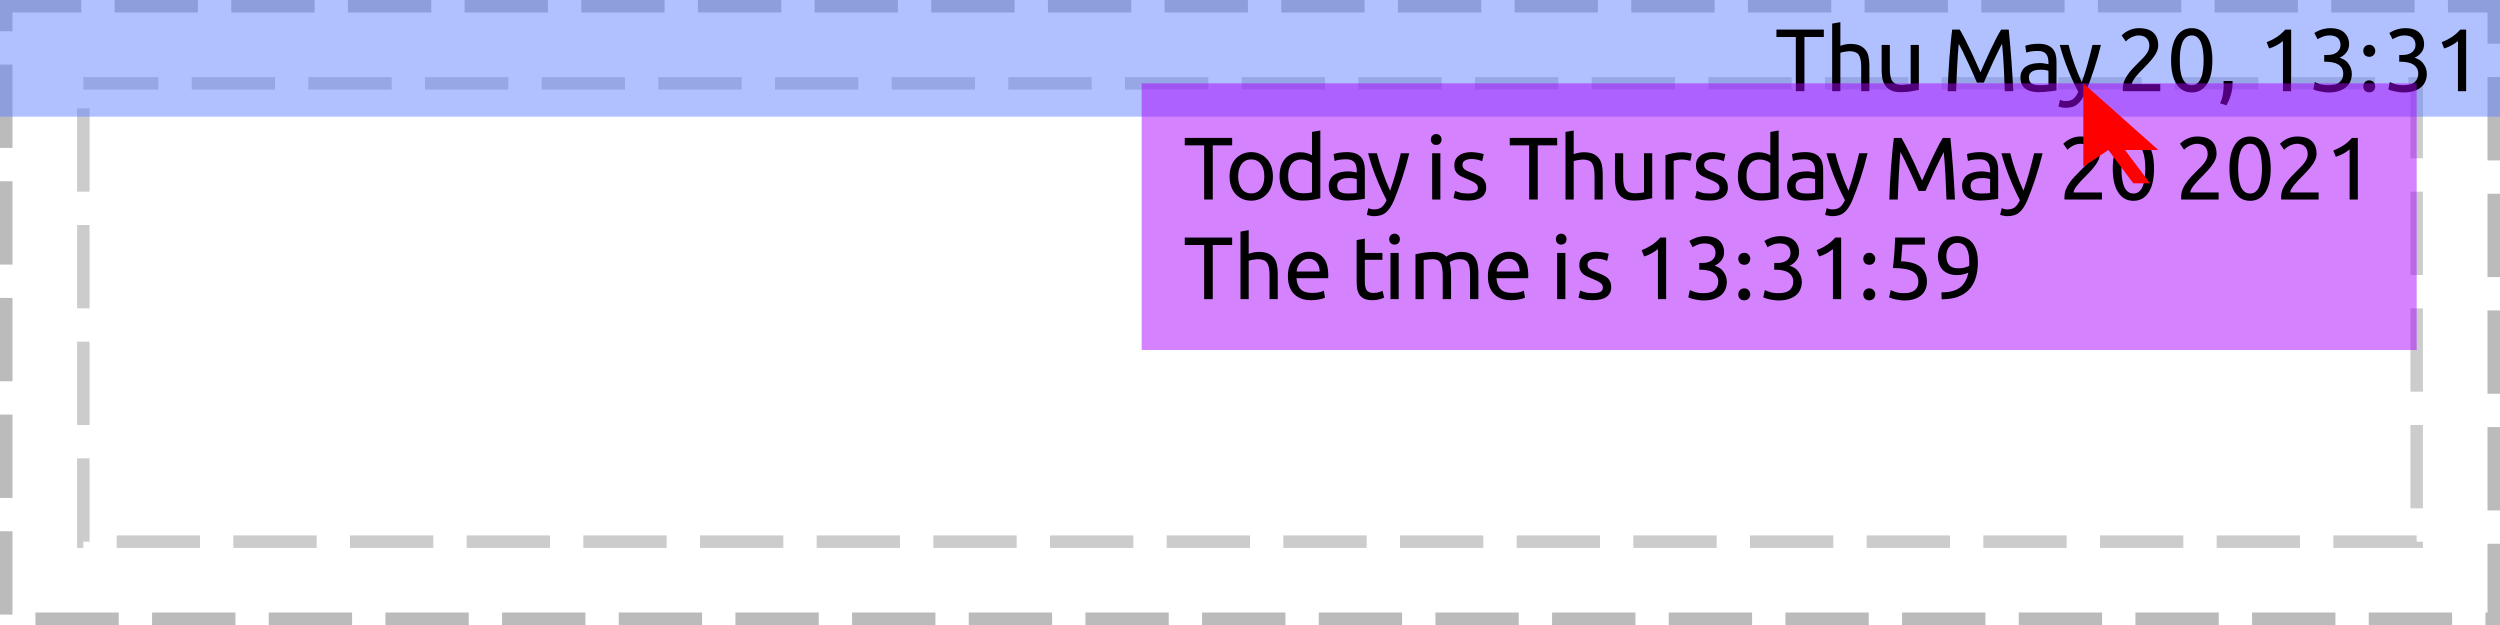
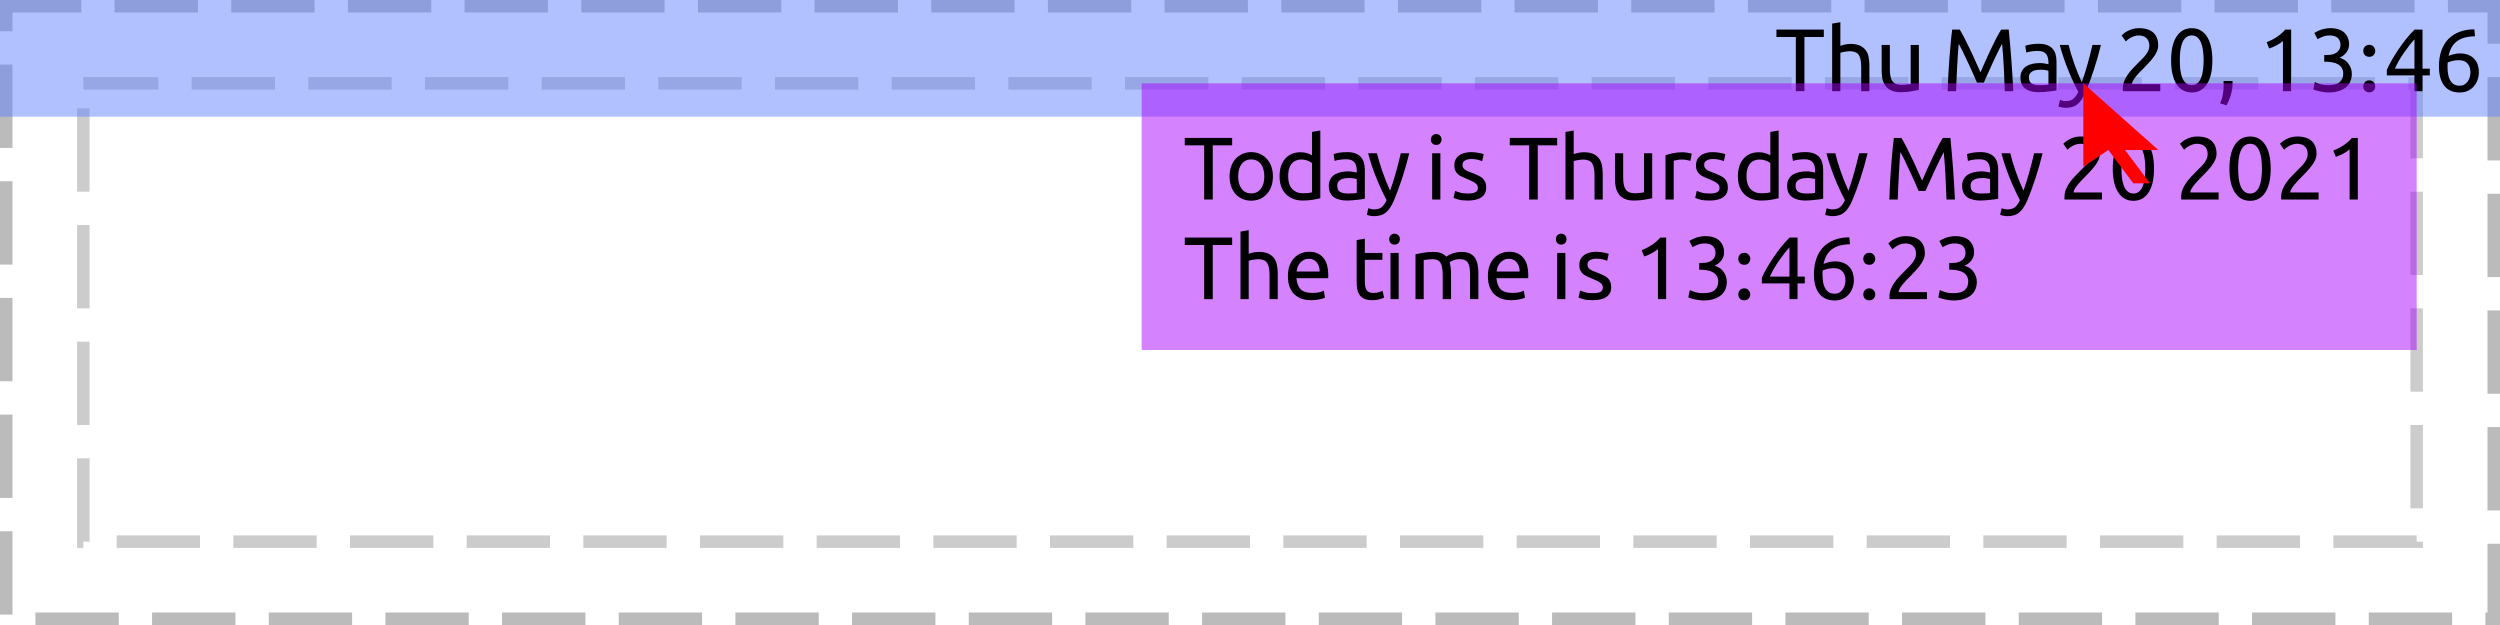
<svg xmlns="http://www.w3.org/2000/svg" xmlns:xlink="http://www.w3.org/1999/xlink" width="300pt" height="75pt" viewBox="0 0 300 75" version="1.1">
  <defs>
    <g>
      <symbol overflow="visible" id="glyph0-0">
        <path style="stroke:none;" d="M 0.531 0 L 0.531 -8 L 4.797 -8 L 4.797 0 Z M 4.266 -0.531 L 4.266 -7.469 L 1.062 -7.469 L 1.062 -0.531 Z M 4.266 -0.531 " />
      </symbol>
      <symbol overflow="visible" id="glyph0-1">
        <path style="stroke:none;" d="" />
      </symbol>
      <symbol overflow="visible" id="glyph0-2">
        <path style="stroke:none;" d="M 5.859 -7.391 L 5.859 -6.5 L 3.531 -6.5 L 3.531 0 L 2.5 0 L 2.5 -6.5 L 0.172 -6.5 L 0.172 -7.391 Z M 5.859 -7.391 " />
      </symbol>
      <symbol overflow="visible" id="glyph0-3">
        <path style="stroke:none;" d="M 0.859 0 L 0.859 -8.109 L 1.844 -8.281 L 1.844 -5.438 C 2.031 -5.508 2.227 -5.566 2.438 -5.609 C 2.645 -5.648 2.852 -5.672 3.062 -5.672 C 3.5 -5.672 3.863 -5.609 4.156 -5.484 C 4.445 -5.359 4.68 -5.18 4.859 -4.953 C 5.035 -4.734 5.156 -4.469 5.219 -4.156 C 5.289 -3.844 5.328 -3.492 5.328 -3.109 L 5.328 0 L 4.344 0 L 4.344 -2.906 C 4.344 -3.25 4.316 -3.539 4.266 -3.781 C 4.223 -4.02 4.148 -4.211 4.047 -4.359 C 3.941 -4.516 3.797 -4.625 3.609 -4.688 C 3.43 -4.758 3.211 -4.797 2.953 -4.797 C 2.848 -4.797 2.738 -4.785 2.625 -4.766 C 2.508 -4.754 2.398 -4.738 2.297 -4.719 C 2.191 -4.707 2.098 -4.688 2.016 -4.656 C 1.941 -4.633 1.883 -4.617 1.844 -4.609 L 1.844 0 Z M 0.859 0 " />
      </symbol>
      <symbol overflow="visible" id="glyph0-4">
        <path style="stroke:none;" d="M 5.266 -0.156 C 5.047 -0.102 4.75 -0.047 4.375 0.016 C 4 0.086 3.566 0.125 3.078 0.125 C 2.648 0.125 2.289 0.062 2 -0.062 C 1.707 -0.188 1.473 -0.363 1.297 -0.594 C 1.117 -0.82 0.988 -1.094 0.906 -1.406 C 0.832 -1.719 0.797 -2.062 0.797 -2.438 L 0.797 -5.547 L 1.781 -5.547 L 1.781 -2.641 C 1.781 -1.961 1.883 -1.477 2.094 -1.188 C 2.312 -0.895 2.676 -0.75 3.188 -0.75 C 3.289 -0.75 3.398 -0.754 3.516 -0.766 C 3.629 -0.773 3.734 -0.785 3.828 -0.797 C 3.93 -0.805 4.02 -0.816 4.094 -0.828 C 4.176 -0.836 4.238 -0.848 4.281 -0.859 L 4.281 -5.547 L 5.266 -5.547 Z M 5.266 -0.156 " />
      </symbol>
      <symbol overflow="visible" id="glyph0-5">
        <path style="stroke:none;" d="M 4.234 -1.031 C 4.16 -1.195 4.066 -1.41 3.953 -1.672 C 3.836 -1.941 3.711 -2.227 3.578 -2.531 C 3.441 -2.832 3.297 -3.145 3.141 -3.469 C 2.984 -3.789 2.836 -4.098 2.703 -4.391 C 2.578 -4.68 2.453 -4.938 2.328 -5.156 C 2.211 -5.383 2.117 -5.562 2.047 -5.688 C 1.973 -4.844 1.91 -3.93 1.859 -2.953 C 1.805 -1.984 1.766 -1 1.734 0 L 0.719 0 C 0.738 -0.633 0.766 -1.273 0.797 -1.922 C 0.836 -2.578 0.879 -3.219 0.922 -3.844 C 0.973 -4.477 1.023 -5.094 1.078 -5.688 C 1.129 -6.289 1.191 -6.859 1.266 -7.391 L 2.172 -7.391 C 2.359 -7.078 2.562 -6.707 2.781 -6.281 C 3 -5.852 3.219 -5.406 3.438 -4.938 C 3.664 -4.477 3.879 -4.016 4.078 -3.547 C 4.285 -3.078 4.477 -2.648 4.656 -2.266 C 4.82 -2.648 5.008 -3.078 5.219 -3.547 C 5.426 -4.016 5.641 -4.477 5.859 -4.938 C 6.078 -5.406 6.297 -5.852 6.516 -6.281 C 6.734 -6.707 6.941 -7.078 7.141 -7.391 L 8.047 -7.391 C 8.285 -5.016 8.469 -2.551 8.594 0 L 7.578 0 C 7.547 -1 7.504 -1.984 7.453 -2.953 C 7.398 -3.93 7.332 -4.844 7.25 -5.688 C 7.188 -5.562 7.094 -5.383 6.969 -5.156 C 6.852 -4.938 6.727 -4.68 6.594 -4.391 C 6.457 -4.098 6.312 -3.789 6.156 -3.469 C 6.008 -3.145 5.867 -2.832 5.734 -2.531 C 5.598 -2.227 5.469 -1.941 5.344 -1.672 C 5.227 -1.41 5.133 -1.195 5.062 -1.031 Z M 4.234 -1.031 " />
      </symbol>
      <symbol overflow="visible" id="glyph0-6">
        <path style="stroke:none;" d="M 2.734 -0.719 C 2.961 -0.719 3.164 -0.723 3.344 -0.734 C 3.531 -0.742 3.688 -0.766 3.812 -0.797 L 3.812 -2.438 C 3.738 -2.477 3.617 -2.508 3.453 -2.531 C 3.297 -2.562 3.102 -2.578 2.875 -2.578 C 2.727 -2.578 2.57 -2.566 2.406 -2.547 C 2.238 -2.523 2.082 -2.477 1.938 -2.406 C 1.801 -2.344 1.688 -2.25 1.594 -2.125 C 1.508 -2.008 1.469 -1.859 1.469 -1.672 C 1.469 -1.305 1.578 -1.055 1.797 -0.922 C 2.023 -0.785 2.336 -0.719 2.734 -0.719 Z M 2.641 -5.688 C 3.047 -5.688 3.383 -5.633 3.656 -5.531 C 3.926 -5.426 4.145 -5.281 4.312 -5.094 C 4.477 -4.906 4.598 -4.68 4.672 -4.422 C 4.742 -4.16 4.781 -3.875 4.781 -3.562 L 4.781 -0.094 C 4.695 -0.082 4.578 -0.062 4.422 -0.031 C 4.266 -0.008 4.094 0.008 3.906 0.031 C 3.719 0.051 3.508 0.07 3.281 0.094 C 3.062 0.113 2.836 0.125 2.609 0.125 C 2.297 0.125 2.008 0.086 1.75 0.016 C 1.488 -0.047 1.258 -0.145 1.062 -0.281 C 0.875 -0.414 0.723 -0.598 0.609 -0.828 C 0.504 -1.055 0.453 -1.332 0.453 -1.656 C 0.453 -1.957 0.516 -2.219 0.641 -2.438 C 0.766 -2.664 0.93 -2.848 1.141 -2.984 C 1.359 -3.117 1.609 -3.219 1.891 -3.281 C 2.18 -3.344 2.484 -3.375 2.797 -3.375 C 2.898 -3.375 3.004 -3.367 3.109 -3.359 C 3.211 -3.348 3.312 -3.332 3.406 -3.312 C 3.5 -3.289 3.582 -3.273 3.656 -3.266 C 3.727 -3.254 3.781 -3.242 3.812 -3.234 L 3.812 -3.516 C 3.812 -3.672 3.789 -3.828 3.75 -3.984 C 3.719 -4.148 3.656 -4.297 3.562 -4.422 C 3.469 -4.547 3.344 -4.645 3.188 -4.719 C 3.031 -4.789 2.82 -4.828 2.562 -4.828 C 2.238 -4.828 1.953 -4.805 1.703 -4.766 C 1.453 -4.723 1.27 -4.676 1.156 -4.625 L 1.031 -5.438 C 1.164 -5.5 1.379 -5.555 1.672 -5.609 C 1.973 -5.66 2.297 -5.688 2.641 -5.688 Z M 2.641 -5.688 " />
      </symbol>
      <symbol overflow="visible" id="glyph0-7">
        <path style="stroke:none;" d="M 0.203 1.031 C 0.273 1.07 0.375 1.109 0.5 1.141 C 0.625 1.172 0.75 1.188 0.875 1.188 C 1.27 1.188 1.578 1.098 1.797 0.922 C 2.016 0.742 2.211 0.461 2.391 0.078 C 1.941 -0.773 1.523 -1.68 1.141 -2.641 C 0.754 -3.598 0.43 -4.566 0.172 -5.547 L 1.234 -5.547 C 1.316 -5.223 1.41 -4.875 1.516 -4.5 C 1.629 -4.133 1.754 -3.754 1.891 -3.359 C 2.023 -2.973 2.172 -2.582 2.328 -2.188 C 2.484 -1.801 2.645 -1.426 2.812 -1.062 C 3.082 -1.812 3.316 -2.551 3.516 -3.281 C 3.723 -4.02 3.914 -4.773 4.094 -5.547 L 5.109 -5.547 C 4.859 -4.504 4.57 -3.5 4.25 -2.531 C 3.938 -1.57 3.602 -0.672 3.25 0.172 C 3.102 0.492 2.953 0.77 2.797 1 C 2.648 1.227 2.484 1.414 2.297 1.562 C 2.109 1.719 1.898 1.828 1.672 1.891 C 1.441 1.961 1.18 2 0.891 2 C 0.805 2 0.723 1.992 0.641 1.984 C 0.555 1.973 0.473 1.957 0.391 1.938 C 0.305 1.926 0.227 1.91 0.156 1.891 C 0.094 1.867 0.047 1.848 0.016 1.828 Z M 0.203 1.031 " />
      </symbol>
      <symbol overflow="visible" id="glyph0-8">
        <path style="stroke:none;" d="M 4.984 -5.5 C 4.984 -5.25 4.93 -5.004 4.828 -4.766 C 4.723 -4.523 4.582 -4.289 4.406 -4.062 C 4.238 -3.832 4.047 -3.602 3.828 -3.375 C 3.617 -3.156 3.41 -2.938 3.203 -2.719 C 3.078 -2.602 2.938 -2.461 2.781 -2.297 C 2.625 -2.129 2.473 -1.957 2.328 -1.781 C 2.18 -1.602 2.062 -1.43 1.969 -1.266 C 1.875 -1.109 1.828 -0.969 1.828 -0.844 L 5.234 -0.844 L 5.234 0 L 0.75 0 C 0.738 -0.039 0.734 -0.082 0.734 -0.125 C 0.734 -0.164 0.734 -0.207 0.734 -0.25 C 0.734 -0.582 0.785 -0.891 0.891 -1.172 C 1.004 -1.461 1.148 -1.734 1.328 -1.984 C 1.504 -2.242 1.703 -2.488 1.922 -2.719 C 2.148 -2.945 2.367 -3.172 2.578 -3.391 C 2.754 -3.555 2.922 -3.723 3.078 -3.891 C 3.242 -4.055 3.391 -4.223 3.516 -4.391 C 3.641 -4.555 3.738 -4.727 3.812 -4.906 C 3.883 -5.082 3.922 -5.27 3.922 -5.469 C 3.922 -5.688 3.883 -5.867 3.812 -6.016 C 3.75 -6.172 3.66 -6.297 3.547 -6.391 C 3.441 -6.492 3.312 -6.566 3.156 -6.609 C 3 -6.66 2.836 -6.688 2.672 -6.688 C 2.461 -6.688 2.27 -6.656 2.094 -6.594 C 1.926 -6.539 1.773 -6.473 1.641 -6.391 C 1.504 -6.316 1.391 -6.238 1.297 -6.156 C 1.203 -6.082 1.133 -6.02 1.094 -5.969 L 0.594 -6.688 C 0.656 -6.75 0.75 -6.832 0.875 -6.938 C 1.008 -7.039 1.164 -7.141 1.344 -7.234 C 1.52 -7.328 1.719 -7.406 1.938 -7.469 C 2.156 -7.531 2.395 -7.562 2.656 -7.562 C 3.438 -7.562 4.02 -7.379 4.406 -7.016 C 4.789 -6.66 4.984 -6.156 4.984 -5.5 Z M 4.984 -5.5 " />
      </symbol>
      <symbol overflow="visible" id="glyph0-9">
        <path style="stroke:none;" d="M 0.531 -3.703 C 0.531 -4.941 0.75 -5.895 1.188 -6.562 C 1.625 -7.227 2.234 -7.562 3.016 -7.562 C 3.785 -7.562 4.391 -7.227 4.828 -6.562 C 5.266 -5.895 5.484 -4.941 5.484 -3.703 C 5.484 -2.461 5.266 -1.508 4.828 -0.844 C 4.391 -0.176 3.785 0.156 3.016 0.156 C 2.234 0.156 1.625 -0.176 1.188 -0.844 C 0.75 -1.508 0.531 -2.461 0.531 -3.703 Z M 4.438 -3.703 C 4.438 -4.109 4.41 -4.492 4.359 -4.859 C 4.316 -5.223 4.238 -5.539 4.125 -5.812 C 4.02 -6.082 3.875 -6.297 3.688 -6.453 C 3.508 -6.609 3.285 -6.688 3.016 -6.688 C 2.742 -6.688 2.516 -6.609 2.328 -6.453 C 2.141 -6.297 1.988 -6.082 1.875 -5.812 C 1.77 -5.539 1.691 -5.223 1.641 -4.859 C 1.598 -4.492 1.578 -4.109 1.578 -3.703 C 1.578 -3.297 1.598 -2.91 1.641 -2.547 C 1.691 -2.18 1.77 -1.863 1.875 -1.594 C 1.988 -1.32 2.141 -1.109 2.328 -0.953 C 2.516 -0.797 2.742 -0.719 3.016 -0.719 C 3.285 -0.719 3.508 -0.797 3.688 -0.953 C 3.875 -1.109 4.02 -1.32 4.125 -1.594 C 4.238 -1.863 4.316 -2.18 4.359 -2.547 C 4.41 -2.91 4.438 -3.297 4.438 -3.703 Z M 4.438 -3.703 " />
      </symbol>
      <symbol overflow="visible" id="glyph0-10">
        <path style="stroke:none;" d="M 1.906 -1.219 C 1.906 -1.156 1.906 -1.098 1.906 -1.047 C 1.906 -0.992 1.906 -0.941 1.906 -0.891 C 1.906 -0.441 1.836 0 1.703 0.438 C 1.578 0.875 1.398 1.297 1.172 1.703 L 0.406 1.453 C 0.582 1.086 0.695 0.719 0.75 0.344 C 0.812 -0.031 0.844 -0.379 0.844 -0.703 C 0.844 -0.797 0.836 -0.883 0.828 -0.969 C 0.828 -1.051 0.828 -1.133 0.828 -1.219 Z M 1.906 -1.219 " />
      </symbol>
      <symbol overflow="visible" id="glyph0-11">
        <path style="stroke:none;" d="M 1 -5.875 C 1.395 -6.031 1.785 -6.227 2.172 -6.469 C 2.555 -6.719 2.91 -7.023 3.234 -7.391 L 3.938 -7.391 L 3.938 0 L 2.953 0 L 2.953 -6.016 C 2.859 -5.941 2.75 -5.859 2.625 -5.766 C 2.5 -5.68 2.363 -5.598 2.219 -5.516 C 2.07 -5.441 1.922 -5.367 1.766 -5.297 C 1.609 -5.234 1.453 -5.176 1.297 -5.125 Z M 1 -5.875 " />
      </symbol>
      <symbol overflow="visible" id="glyph0-12">
        <path style="stroke:none;" d="M 2.406 -0.719 C 3.039 -0.719 3.492 -0.844 3.766 -1.094 C 4.047 -1.344 4.188 -1.68 4.188 -2.109 C 4.188 -2.379 4.129 -2.602 4.016 -2.781 C 3.898 -2.969 3.75 -3.113 3.562 -3.219 C 3.375 -3.332 3.156 -3.41 2.906 -3.453 C 2.664 -3.504 2.422 -3.531 2.172 -3.531 L 1.906 -3.531 L 1.906 -4.344 L 2.266 -4.344 C 2.441 -4.344 2.625 -4.359 2.812 -4.391 C 3 -4.43 3.172 -4.5 3.328 -4.594 C 3.484 -4.688 3.609 -4.812 3.703 -4.969 C 3.805 -5.125 3.859 -5.328 3.859 -5.578 C 3.859 -5.773 3.82 -5.941 3.75 -6.078 C 3.688 -6.223 3.594 -6.344 3.469 -6.438 C 3.352 -6.531 3.219 -6.594 3.062 -6.625 C 2.914 -6.664 2.754 -6.688 2.578 -6.688 C 2.242 -6.688 1.957 -6.633 1.719 -6.531 C 1.477 -6.438 1.273 -6.336 1.109 -6.234 L 0.719 -6.984 C 0.812 -7.047 0.922 -7.109 1.047 -7.172 C 1.18 -7.242 1.328 -7.305 1.484 -7.359 C 1.648 -7.422 1.828 -7.469 2.016 -7.5 C 2.211 -7.539 2.41 -7.562 2.609 -7.562 C 3.004 -7.562 3.344 -7.516 3.625 -7.422 C 3.914 -7.328 4.148 -7.191 4.328 -7.016 C 4.516 -6.836 4.656 -6.629 4.75 -6.391 C 4.844 -6.16 4.891 -5.906 4.891 -5.625 C 4.891 -5.238 4.773 -4.906 4.547 -4.625 C 4.328 -4.352 4.062 -4.148 3.75 -4.016 C 3.945 -3.953 4.133 -3.867 4.312 -3.766 C 4.488 -3.66 4.641 -3.523 4.766 -3.359 C 4.898 -3.191 5.008 -3 5.094 -2.781 C 5.176 -2.57 5.219 -2.336 5.219 -2.078 C 5.219 -1.754 5.16 -1.457 5.047 -1.188 C 4.941 -0.914 4.77 -0.68 4.531 -0.484 C 4.301 -0.285 4.008 -0.129 3.656 -0.016 C 3.312 0.098 2.906 0.156 2.438 0.156 C 2.25 0.156 2.055 0.141 1.859 0.109 C 1.66 0.086 1.477 0.055 1.312 0.016 C 1.145 -0.023 0.992 -0.066 0.859 -0.109 C 0.734 -0.16 0.645 -0.195 0.594 -0.219 L 0.781 -1.094 C 0.895 -1.031 1.094 -0.953 1.375 -0.859 C 1.656 -0.766 2 -0.719 2.406 -0.719 Z M 2.406 -0.719 " />
      </symbol>
      <symbol overflow="visible" id="glyph0-13">
        <path style="stroke:none;" d="M 2.031 -0.578 C 2.031 -0.379 1.961 -0.207 1.828 -0.062 C 1.703 0.07 1.531 0.141 1.312 0.141 C 1.094 0.141 0.914 0.07 0.781 -0.062 C 0.656 -0.207 0.594 -0.379 0.594 -0.578 C 0.594 -0.766 0.656 -0.93 0.781 -1.078 C 0.914 -1.223 1.094 -1.297 1.312 -1.297 C 1.531 -1.297 1.703 -1.223 1.828 -1.078 C 1.961 -0.93 2.031 -0.766 2.031 -0.578 Z M 2.031 -4.844 C 2.031 -4.645 1.961 -4.473 1.828 -4.328 C 1.703 -4.191 1.531 -4.125 1.312 -4.125 C 1.094 -4.125 0.914 -4.191 0.781 -4.328 C 0.656 -4.473 0.594 -4.645 0.594 -4.844 C 0.594 -5.031 0.656 -5.195 0.781 -5.344 C 0.914 -5.488 1.094 -5.562 1.312 -5.562 C 1.531 -5.562 1.703 -5.488 1.828 -5.344 C 1.961 -5.195 2.031 -5.031 2.031 -4.844 Z M 2.031 -4.844 " />
      </symbol>
      <symbol overflow="visible" id="glyph0-14">
+         <path style="stroke:none;" d="M 0.422 -2.562 C 0.555 -2.875 0.738 -3.238 0.969 -3.656 C 1.207 -4.07 1.473 -4.5 1.766 -4.938 C 2.066 -5.383 2.383 -5.82 2.719 -6.25 C 3.062 -6.676 3.406 -7.055 3.75 -7.391 L 4.703 -7.391 L 4.703 -2.703 L 5.578 -2.703 L 5.578 -1.891 L 4.703 -1.891 L 4.703 0 L 3.734 0 L 3.734 -1.891 L 0.422 -1.891 Z M 3.734 -6.219 C 3.523 -5.988 3.312 -5.734 3.094 -5.453 C 2.875 -5.172 2.66 -4.879 2.453 -4.578 C 2.242 -4.273 2.047 -3.961 1.859 -3.641 C 1.68 -3.316 1.523 -3.004 1.391 -2.703 L 3.734 -2.703 Z M 3.734 -6.219 " />
+       </symbol>
+       <symbol overflow="visible" id="glyph0-15">
+         <path style="stroke:none;" d="M 0.672 -2.969 C 0.672 -3.688 0.77 -4.32 0.969 -4.875 C 1.164 -5.426 1.445 -5.891 1.812 -6.266 C 2.188 -6.641 2.633 -6.926 3.156 -7.125 C 3.676 -7.32 4.266 -7.422 4.922 -7.422 L 5 -6.594 C 4.57 -6.582 4.188 -6.535 3.844 -6.453 C 3.5 -6.367 3.191 -6.234 2.922 -6.047 C 2.648 -5.867 2.422 -5.629 2.234 -5.328 C 2.055 -5.035 1.922 -4.672 1.828 -4.234 C 2.016 -4.316 2.223 -4.383 2.453 -4.438 C 2.68 -4.5 2.922 -4.531 3.172 -4.531 C 3.586 -4.531 3.941 -4.469 4.234 -4.344 C 4.523 -4.219 4.766 -4.047 4.953 -3.828 C 5.141 -3.617 5.27 -3.379 5.344 -3.109 C 5.426 -2.836 5.469 -2.551 5.469 -2.25 C 5.469 -1.977 5.422 -1.703 5.328 -1.422 C 5.242 -1.141 5.102 -0.879 4.906 -0.641 C 4.719 -0.398 4.477 -0.207 4.188 -0.062 C 3.895 0.082 3.551 0.156 3.156 0.156 C 2.344 0.156 1.723 -0.117 1.297 -0.672 C 0.879 -1.223 0.672 -1.988 0.672 -2.969 Z M 3.062 -3.719 C 2.812 -3.719 2.578 -3.691 2.359 -3.641 C 2.148 -3.598 1.941 -3.535 1.734 -3.453 C 1.723 -3.367 1.711 -3.285 1.703 -3.203 C 1.703 -3.117 1.703 -3.039 1.703 -2.969 C 1.703 -2.656 1.723 -2.359 1.766 -2.078 C 1.805 -1.805 1.883 -1.562 2 -1.344 C 2.113 -1.133 2.258 -0.969 2.438 -0.844 C 2.625 -0.719 2.859 -0.656 3.141 -0.656 C 3.379 -0.656 3.578 -0.703 3.734 -0.797 C 3.898 -0.898 4.035 -1.031 4.141 -1.188 C 4.254 -1.352 4.332 -1.523 4.375 -1.703 C 4.426 -1.879 4.453 -2.055 4.453 -2.234 C 4.453 -2.711 4.332 -3.078 4.094 -3.328 C 3.863 -3.586 3.52 -3.719 3.062 -3.719 Z M 3.062 -3.719 " />
+       </symbol>
+       <symbol overflow="visible" id="glyph0-16">
        <path style="stroke:none;" d="M 5.75 -2.781 C 5.75 -2.332 5.688 -1.93 5.562 -1.578 C 5.438 -1.223 5.254 -0.914 5.016 -0.656 C 4.785 -0.406 4.508 -0.207 4.188 -0.062 C 3.875 0.07 3.523 0.141 3.141 0.141 C 2.766 0.141 2.414 0.07 2.094 -0.062 C 1.781 -0.207 1.504 -0.406 1.266 -0.656 C 1.035 -0.914 0.859 -1.223 0.734 -1.578 C 0.609 -1.93 0.547 -2.332 0.547 -2.781 C 0.547 -3.207 0.609 -3.598 0.734 -3.953 C 0.859 -4.316 1.035 -4.625 1.266 -4.875 C 1.504 -5.133 1.781 -5.332 2.094 -5.469 C 2.414 -5.613 2.766 -5.688 3.141 -5.688 C 3.523 -5.688 3.875 -5.613 4.188 -5.469 C 4.508 -5.332 4.785 -5.133 5.016 -4.875 C 5.254 -4.625 5.438 -4.316 5.562 -3.953 C 5.688 -3.598 5.75 -3.207 5.75 -2.781 Z M 4.719 -2.781 C 4.719 -3.406 4.578 -3.898 4.297 -4.266 C 4.016 -4.629 3.629 -4.812 3.141 -4.812 C 2.66 -4.812 2.281 -4.629 2 -4.266 C 1.719 -3.898 1.578 -3.406 1.578 -2.781 C 1.578 -2.145 1.719 -1.645 2 -1.281 C 2.281 -0.914 2.66 -0.734 3.141 -0.734 C 3.629 -0.734 4.016 -0.914 4.297 -1.281 C 4.578 -1.645 4.719 -2.145 4.719 -2.781 Z M 4.719 -2.781 " />
      </symbol>
-       <symbol overflow="visible" id="glyph0-15">
+       <symbol overflow="visible" id="glyph0-17">
        <path style="stroke:none;" d="M 4.438 -4.375 C 4.32 -4.477 4.148 -4.57 3.922 -4.656 C 3.691 -4.75 3.441 -4.797 3.172 -4.797 C 2.891 -4.797 2.645 -4.742 2.438 -4.641 C 2.238 -4.547 2.07 -4.406 1.938 -4.219 C 1.812 -4.039 1.719 -3.828 1.656 -3.578 C 1.602 -3.328 1.578 -3.062 1.578 -2.781 C 1.578 -2.125 1.738 -1.617 2.062 -1.266 C 2.383 -0.922 2.812 -0.75 3.344 -0.75 C 3.613 -0.75 3.836 -0.758 4.016 -0.781 C 4.203 -0.812 4.344 -0.836 4.438 -0.859 Z M 4.438 -8.109 L 5.438 -8.281 L 5.438 -0.156 C 5.207 -0.094 4.91 -0.031 4.547 0.031 C 4.191 0.094 3.785 0.125 3.328 0.125 C 2.898 0.125 2.516 0.055 2.172 -0.078 C 1.836 -0.211 1.547 -0.406 1.297 -0.656 C 1.055 -0.906 0.867 -1.207 0.734 -1.562 C 0.609 -1.926 0.547 -2.332 0.547 -2.781 C 0.547 -3.207 0.598 -3.598 0.703 -3.953 C 0.816 -4.305 0.977 -4.609 1.188 -4.859 C 1.406 -5.117 1.664 -5.316 1.969 -5.453 C 2.281 -5.598 2.641 -5.672 3.047 -5.672 C 3.359 -5.672 3.641 -5.629 3.891 -5.547 C 4.141 -5.461 4.32 -5.379 4.438 -5.297 Z M 4.438 -8.109 " />
      </symbol>
-       <symbol overflow="visible" id="glyph0-16">
+       <symbol overflow="visible" id="glyph0-18">
        <path style="stroke:none;" d="M 1.844 0 L 0.859 0 L 0.859 -5.547 L 1.844 -5.547 Z M 1.344 -6.547 C 1.164 -6.547 1.016 -6.602 0.891 -6.719 C 0.766 -6.844 0.703 -7.004 0.703 -7.203 C 0.703 -7.398 0.766 -7.555 0.891 -7.672 C 1.016 -7.797 1.164 -7.859 1.344 -7.859 C 1.52 -7.859 1.672 -7.797 1.797 -7.672 C 1.922 -7.555 1.984 -7.398 1.984 -7.203 C 1.984 -7.004 1.922 -6.844 1.797 -6.719 C 1.672 -6.602 1.52 -6.547 1.344 -6.547 Z M 1.344 -6.547 " />
      </symbol>
-       <symbol overflow="visible" id="glyph0-17">
+       <symbol overflow="visible" id="glyph0-19">
        <path style="stroke:none;" d="M 2.141 -0.719 C 2.547 -0.719 2.848 -0.77 3.047 -0.875 C 3.242 -0.977 3.344 -1.148 3.344 -1.391 C 3.344 -1.629 3.242 -1.816 3.047 -1.953 C 2.859 -2.098 2.547 -2.258 2.109 -2.438 C 1.891 -2.531 1.68 -2.617 1.484 -2.703 C 1.285 -2.797 1.113 -2.898 0.969 -3.016 C 0.832 -3.141 0.723 -3.285 0.641 -3.453 C 0.555 -3.629 0.516 -3.844 0.516 -4.094 C 0.516 -4.582 0.691 -4.969 1.047 -5.25 C 1.41 -5.539 1.91 -5.688 2.547 -5.688 C 2.703 -5.688 2.859 -5.676 3.016 -5.656 C 3.172 -5.645 3.316 -5.625 3.453 -5.594 C 3.586 -5.57 3.703 -5.547 3.797 -5.516 C 3.898 -5.484 3.984 -5.457 4.047 -5.438 L 3.859 -4.594 C 3.754 -4.645 3.586 -4.703 3.359 -4.766 C 3.129 -4.828 2.859 -4.859 2.547 -4.859 C 2.266 -4.859 2.02 -4.801 1.812 -4.688 C 1.602 -4.582 1.5 -4.41 1.5 -4.172 C 1.5 -4.047 1.52 -3.938 1.562 -3.844 C 1.613 -3.758 1.688 -3.676 1.781 -3.594 C 1.883 -3.52 2.004 -3.453 2.141 -3.391 C 2.285 -3.328 2.457 -3.258 2.656 -3.188 C 2.914 -3.094 3.148 -2.992 3.359 -2.891 C 3.566 -2.797 3.742 -2.688 3.891 -2.562 C 4.035 -2.438 4.145 -2.281 4.219 -2.094 C 4.301 -1.914 4.344 -1.695 4.344 -1.438 C 4.344 -0.914 4.148 -0.523 3.766 -0.266 C 3.391 -0.004 2.848 0.125 2.141 0.125 C 1.648 0.125 1.266 0.082 0.984 0 C 0.711 -0.082 0.523 -0.145 0.422 -0.188 L 0.609 -1.031 C 0.723 -0.988 0.906 -0.926 1.156 -0.844 C 1.406 -0.758 1.734 -0.719 2.141 -0.719 Z M 2.141 -0.719 " />
      </symbol>
-       <symbol overflow="visible" id="glyph0-18">
+       <symbol overflow="visible" id="glyph0-20">
        <path style="stroke:none;" d="M 2.906 -5.672 C 2.988 -5.672 3.082 -5.664 3.188 -5.656 C 3.301 -5.645 3.41 -5.629 3.516 -5.609 C 3.629 -5.586 3.727 -5.566 3.812 -5.547 C 3.906 -5.535 3.973 -5.52 4.016 -5.5 L 3.844 -4.641 C 3.758 -4.672 3.629 -4.703 3.453 -4.734 C 3.273 -4.773 3.039 -4.797 2.75 -4.797 C 2.562 -4.797 2.379 -4.773 2.203 -4.734 C 2.023 -4.703 1.906 -4.676 1.844 -4.656 L 1.844 0 L 0.859 0 L 0.859 -5.312 C 1.086 -5.395 1.375 -5.473 1.719 -5.547 C 2.07 -5.629 2.469 -5.672 2.906 -5.672 Z M 2.906 -5.672 " />
      </symbol>
-       <symbol overflow="visible" id="glyph0-19">
+       <symbol overflow="visible" id="glyph0-21">
        <path style="stroke:none;" d="M 0.547 -2.766 C 0.547 -3.254 0.613 -3.68 0.75 -4.047 C 0.895 -4.41 1.082 -4.711 1.312 -4.953 C 1.551 -5.203 1.82 -5.383 2.125 -5.5 C 2.438 -5.625 2.754 -5.688 3.078 -5.688 C 3.816 -5.688 4.383 -5.453 4.781 -4.984 C 5.188 -4.523 5.391 -3.816 5.391 -2.859 C 5.391 -2.816 5.391 -2.758 5.391 -2.688 C 5.391 -2.625 5.383 -2.566 5.375 -2.516 L 1.578 -2.516 C 1.617 -1.93 1.785 -1.488 2.078 -1.188 C 2.367 -0.895 2.828 -0.75 3.453 -0.75 C 3.797 -0.75 4.086 -0.773 4.328 -0.828 C 4.566 -0.891 4.742 -0.953 4.859 -1.016 L 5 -0.188 C 4.883 -0.113 4.676 -0.047 4.375 0.016 C 4.07 0.086 3.727 0.125 3.344 0.125 C 2.852 0.125 2.43 0.051 2.078 -0.094 C 1.734 -0.238 1.445 -0.438 1.219 -0.688 C 0.988 -0.945 0.816 -1.254 0.703 -1.609 C 0.598 -1.961 0.547 -2.348 0.547 -2.766 Z M 4.359 -3.312 C 4.359 -3.758 4.242 -4.125 4.016 -4.406 C 3.785 -4.695 3.469 -4.844 3.062 -4.844 C 2.832 -4.844 2.629 -4.797 2.453 -4.703 C 2.285 -4.617 2.141 -4.504 2.016 -4.359 C 1.891 -4.223 1.789 -4.062 1.719 -3.875 C 1.656 -3.688 1.613 -3.5 1.594 -3.312 Z M 4.359 -3.312 " />
      </symbol>
-       <symbol overflow="visible" id="glyph0-20">
+       <symbol overflow="visible" id="glyph0-22">
        <path style="stroke:none;" d="M 1.781 -5.547 L 3.891 -5.547 L 3.891 -4.719 L 1.781 -4.719 L 1.781 -2.156 C 1.781 -1.875 1.801 -1.641 1.844 -1.453 C 1.883 -1.273 1.945 -1.133 2.031 -1.031 C 2.125 -0.938 2.234 -0.863 2.359 -0.812 C 2.484 -0.77 2.633 -0.75 2.812 -0.75 C 3.102 -0.75 3.336 -0.781 3.516 -0.844 C 3.703 -0.914 3.832 -0.969 3.906 -1 L 4.094 -0.188 C 4 -0.133 3.828 -0.07 3.578 0 C 3.328 0.082 3.039 0.125 2.719 0.125 C 2.344 0.125 2.031 0.078 1.781 -0.016 C 1.539 -0.117 1.344 -0.266 1.188 -0.453 C 1.039 -0.648 0.938 -0.891 0.875 -1.172 C 0.82 -1.453 0.797 -1.773 0.797 -2.141 L 0.797 -7.094 L 1.781 -7.266 Z M 1.781 -5.547 " />
      </symbol>
-       <symbol overflow="visible" id="glyph0-21">
+       <symbol overflow="visible" id="glyph0-23">
        <path style="stroke:none;" d="M 0.859 -5.391 C 1.078 -5.441 1.375 -5.5 1.75 -5.562 C 2.125 -5.633 2.555 -5.672 3.047 -5.672 C 3.398 -5.672 3.695 -5.617 3.938 -5.516 C 4.188 -5.422 4.395 -5.281 4.562 -5.094 C 4.602 -5.133 4.676 -5.188 4.781 -5.25 C 4.895 -5.312 5.031 -5.375 5.188 -5.438 C 5.344 -5.5 5.516 -5.551 5.703 -5.594 C 5.898 -5.645 6.109 -5.672 6.328 -5.672 C 6.754 -5.672 7.102 -5.609 7.375 -5.484 C 7.645 -5.359 7.852 -5.18 8 -4.953 C 8.156 -4.723 8.258 -4.453 8.312 -4.141 C 8.375 -3.828 8.406 -3.484 8.406 -3.109 L 8.406 0 L 7.406 0 L 7.406 -2.906 C 7.406 -3.227 7.391 -3.504 7.359 -3.734 C 7.328 -3.973 7.266 -4.172 7.172 -4.328 C 7.086 -4.484 6.969 -4.598 6.812 -4.672 C 6.656 -4.754 6.457 -4.797 6.219 -4.797 C 5.883 -4.797 5.609 -4.75 5.391 -4.656 C 5.172 -4.57 5.023 -4.492 4.953 -4.422 C 5.004 -4.234 5.047 -4.031 5.078 -3.812 C 5.109 -3.594 5.125 -3.359 5.125 -3.109 L 5.125 0 L 4.125 0 L 4.125 -2.906 C 4.125 -3.227 4.102 -3.504 4.062 -3.734 C 4.031 -3.973 3.969 -4.172 3.875 -4.328 C 3.789 -4.484 3.672 -4.598 3.516 -4.672 C 3.367 -4.754 3.18 -4.797 2.953 -4.797 C 2.848 -4.797 2.738 -4.789 2.625 -4.781 C 2.508 -4.77 2.398 -4.758 2.297 -4.75 C 2.191 -4.738 2.098 -4.727 2.016 -4.719 C 1.93 -4.707 1.875 -4.695 1.844 -4.688 L 1.844 0 L 0.859 0 Z M 0.859 -5.391 " />
-       </symbol>
-       <symbol overflow="visible" id="glyph0-22">
-         <path style="stroke:none;" d="M 2.125 -4.547 C 3.195 -4.504 3.984 -4.27 4.484 -3.844 C 4.984 -3.414 5.234 -2.836 5.234 -2.109 C 5.234 -1.773 5.176 -1.469 5.062 -1.188 C 4.957 -0.914 4.789 -0.68 4.562 -0.484 C 4.344 -0.285 4.062 -0.129 3.719 -0.016 C 3.383 0.098 2.984 0.156 2.516 0.156 C 2.328 0.156 2.133 0.141 1.938 0.109 C 1.75 0.086 1.57 0.055 1.406 0.016 C 1.238 -0.023 1.094 -0.066 0.969 -0.109 C 0.844 -0.16 0.75 -0.195 0.688 -0.219 L 0.891 -1.094 C 1.004 -1.031 1.195 -0.953 1.469 -0.859 C 1.75 -0.766 2.086 -0.719 2.484 -0.719 C 2.805 -0.719 3.078 -0.754 3.297 -0.828 C 3.516 -0.898 3.688 -0.992 3.812 -1.109 C 3.945 -1.234 4.047 -1.375 4.109 -1.531 C 4.172 -1.695 4.203 -1.867 4.203 -2.047 C 4.203 -2.316 4.156 -2.555 4.062 -2.766 C 3.969 -2.973 3.801 -3.148 3.562 -3.297 C 3.332 -3.441 3.02 -3.551 2.625 -3.625 C 2.238 -3.695 1.75 -3.734 1.156 -3.734 C 1.195 -4.086 1.227 -4.414 1.25 -4.719 C 1.281 -5.02 1.305 -5.316 1.328 -5.609 C 1.348 -5.898 1.363 -6.191 1.375 -6.484 C 1.383 -6.773 1.398 -7.078 1.422 -7.391 L 4.984 -7.391 L 4.984 -6.547 L 2.281 -6.547 C 2.27 -6.441 2.258 -6.297 2.25 -6.109 C 2.238 -5.93 2.223 -5.742 2.203 -5.547 C 2.191 -5.359 2.176 -5.172 2.156 -4.984 C 2.145 -4.797 2.133 -4.648 2.125 -4.547 Z M 2.125 -4.547 " />
-       </symbol>
-       <symbol overflow="visible" id="glyph0-23">
-         <path style="stroke:none;" d="M 5.344 -4.438 C 5.344 -2.969 4.977 -1.859 4.25 -1.109 C 3.52 -0.359 2.438 0.016 1 0.016 L 0.969 -0.812 C 1.414 -0.812 1.816 -0.852 2.172 -0.938 C 2.535 -1.02 2.852 -1.156 3.125 -1.344 C 3.395 -1.531 3.617 -1.773 3.797 -2.078 C 3.984 -2.379 4.117 -2.75 4.203 -3.188 C 4.016 -3.094 3.801 -3.02 3.562 -2.969 C 3.332 -2.914 3.094 -2.891 2.844 -2.891 C 2.426 -2.891 2.07 -2.953 1.781 -3.078 C 1.488 -3.203 1.25 -3.367 1.062 -3.578 C 0.883 -3.785 0.754 -4.023 0.672 -4.297 C 0.586 -4.578 0.547 -4.867 0.547 -5.172 C 0.547 -5.43 0.594 -5.703 0.688 -5.984 C 0.781 -6.266 0.922 -6.523 1.109 -6.766 C 1.297 -7.004 1.535 -7.195 1.828 -7.344 C 2.117 -7.488 2.461 -7.562 2.859 -7.562 C 3.266 -7.562 3.617 -7.488 3.922 -7.344 C 4.234 -7.207 4.492 -7.004 4.703 -6.734 C 4.922 -6.461 5.082 -6.133 5.188 -5.75 C 5.289 -5.363 5.344 -4.926 5.344 -4.438 Z M 2.953 -3.703 C 3.203 -3.703 3.438 -3.723 3.656 -3.766 C 3.875 -3.816 4.086 -3.891 4.297 -3.984 C 4.305 -4.055 4.312 -4.129 4.312 -4.203 C 4.312 -4.285 4.312 -4.363 4.312 -4.438 C 4.312 -4.738 4.289 -5.031 4.25 -5.312 C 4.207 -5.594 4.129 -5.836 4.016 -6.047 C 3.91 -6.266 3.766 -6.438 3.578 -6.562 C 3.391 -6.688 3.156 -6.75 2.875 -6.75 C 2.633 -6.75 2.43 -6.695 2.266 -6.594 C 2.109 -6.5 1.973 -6.375 1.859 -6.219 C 1.754 -6.062 1.676 -5.891 1.625 -5.703 C 1.582 -5.523 1.562 -5.352 1.562 -5.188 C 1.562 -4.695 1.676 -4.328 1.906 -4.078 C 2.145 -3.828 2.492 -3.703 2.953 -3.703 Z M 2.953 -3.703 " />
      </symbol>
    </g>
  </defs>
  <g id="surface4">
    <path style="fill:none;stroke-width:1.5;stroke-linecap:butt;stroke-linejoin:miter;stroke:rgb(0%,0%,0%);stroke-opacity:0.267;stroke-dasharray:10,4;stroke-dashoffset:1;stroke-miterlimit:10;" d="M 0.75 0.75 L 299.25 0.75 L 299.25 74.25 L 0.75 74.25 Z M 0.75 0.75 " />
    <path style="fill:none;stroke-width:1.5;stroke-linecap:butt;stroke-linejoin:miter;stroke:rgb(0%,0%,0%);stroke-opacity:0.2;stroke-dasharray:10,4;stroke-dashoffset:1;stroke-miterlimit:10;" d="M 10 10 L 290 10 L 290 65 L 10 65 Z M 10 10 " />
    <path style=" stroke:none;fill-rule:nonzero;fill:rgb(38.039%,50.588%,100%);fill-opacity:0.49;" d="M 0 0 L 300 0 L 300 14 L 0 14 Z M 0 0 " />
    <g style="fill:rgb(0%,0%,0%);fill-opacity:1;">
      <use xlink:href="#glyph0-1" x="211" y="10.941" />
      <use xlink:href="#glyph0-2" x="213" y="10.941" />
      <use xlink:href="#glyph0-3" x="219" y="10.941" />
      <use xlink:href="#glyph0-4" x="225" y="10.941" />
      <use xlink:href="#glyph0-1" x="231" y="10.941" />
      <use xlink:href="#glyph0-5" x="233" y="10.941" />
      <use xlink:href="#glyph0-6" x="242" y="10.941" />
      <use xlink:href="#glyph0-7" x="247" y="10.941" />
      <use xlink:href="#glyph0-1" x="252" y="10.941" />
      <use xlink:href="#glyph0-8" x="254" y="10.941" />
      <use xlink:href="#glyph0-9" x="260" y="10.941" />
      <use xlink:href="#glyph0-10" x="266" y="10.941" />
      <use xlink:href="#glyph0-1" x="269" y="10.941" />
      <use xlink:href="#glyph0-11" x="271" y="10.941" />
      <use xlink:href="#glyph0-12" x="277" y="10.941" />
      <use xlink:href="#glyph0-13" x="283" y="10.941" />
-       <use xlink:href="#glyph0-12" x="286" y="10.941" />
-       <use xlink:href="#glyph0-11" x="292" y="10.941" />
+       <use xlink:href="#glyph0-14" x="286" y="10.941" />
+       <use xlink:href="#glyph0-15" x="292" y="10.941" />
      <use xlink:href="#glyph0-1" x="298" y="10.941" />
    </g>
    <path style=" stroke:none;fill-rule:nonzero;fill:rgb(66.667%,0%,100%);fill-opacity:0.49;" d="M 137 10 L 290 10 L 290 42 L 137 42 Z M 137 10 " />
    <g style="fill:rgb(0%,0%,0%);fill-opacity:1;">
      <use xlink:href="#glyph0-2" x="142" y="23.941" />
-       <use xlink:href="#glyph0-14" x="147" y="23.941" />
-       <use xlink:href="#glyph0-15" x="153" y="23.941" />
+       <use xlink:href="#glyph0-16" x="147" y="23.941" />
+       <use xlink:href="#glyph0-17" x="153" y="23.941" />
      <use xlink:href="#glyph0-6" x="159" y="23.941" />
      <use xlink:href="#glyph0-7" x="164" y="23.941" />
      <use xlink:href="#glyph0-1" x="169" y="23.941" />
-       <use xlink:href="#glyph0-16" x="171" y="23.941" />
-       <use xlink:href="#glyph0-17" x="174" y="23.941" />
+       <use xlink:href="#glyph0-18" x="171" y="23.941" />
+       <use xlink:href="#glyph0-19" x="174" y="23.941" />
      <use xlink:href="#glyph0-1" x="179" y="23.941" />
      <use xlink:href="#glyph0-2" x="181" y="23.941" />
      <use xlink:href="#glyph0-3" x="187" y="23.941" />
      <use xlink:href="#glyph0-4" x="193" y="23.941" />
-       <use xlink:href="#glyph0-18" x="199" y="23.941" />
-       <use xlink:href="#glyph0-17" x="203" y="23.941" />
-       <use xlink:href="#glyph0-15" x="208" y="23.941" />
+       <use xlink:href="#glyph0-20" x="199" y="23.941" />
+       <use xlink:href="#glyph0-19" x="203" y="23.941" />
+       <use xlink:href="#glyph0-17" x="208" y="23.941" />
      <use xlink:href="#glyph0-6" x="214" y="23.941" />
      <use xlink:href="#glyph0-7" x="219" y="23.941" />
      <use xlink:href="#glyph0-1" x="224" y="23.941" />
      <use xlink:href="#glyph0-5" x="226" y="23.941" />
      <use xlink:href="#glyph0-6" x="235" y="23.941" />
      <use xlink:href="#glyph0-7" x="240" y="23.941" />
      <use xlink:href="#glyph0-1" x="245" y="23.941" />
      <use xlink:href="#glyph0-8" x="247" y="23.941" />
      <use xlink:href="#glyph0-9" x="253" y="23.941" />
      <use xlink:href="#glyph0-1" x="259" y="23.941" />
      <use xlink:href="#glyph0-8" x="261" y="23.941" />
      <use xlink:href="#glyph0-9" x="267" y="23.941" />
      <use xlink:href="#glyph0-8" x="273" y="23.941" />
      <use xlink:href="#glyph0-11" x="279" y="23.941" />
    </g>
    <g style="fill:rgb(0%,0%,0%);fill-opacity:1;">
      <use xlink:href="#glyph0-2" x="142" y="35.899" />
      <use xlink:href="#glyph0-3" x="148" y="35.899" />
-       <use xlink:href="#glyph0-19" x="154" y="35.899" />
+       <use xlink:href="#glyph0-21" x="154" y="35.899" />
      <use xlink:href="#glyph0-1" x="160" y="35.899" />
-       <use xlink:href="#glyph0-20" x="162" y="35.899" />
-       <use xlink:href="#glyph0-16" x="166" y="35.899" />
-       <use xlink:href="#glyph0-21" x="169" y="35.899" />
-       <use xlink:href="#glyph0-19" x="178" y="35.899" />
+       <use xlink:href="#glyph0-22" x="162" y="35.899" />
+       <use xlink:href="#glyph0-18" x="166" y="35.899" />
+       <use xlink:href="#glyph0-23" x="169" y="35.899" />
+       <use xlink:href="#glyph0-21" x="178" y="35.899" />
      <use xlink:href="#glyph0-1" x="184" y="35.899" />
-       <use xlink:href="#glyph0-16" x="186" y="35.899" />
-       <use xlink:href="#glyph0-17" x="189" y="35.899" />
+       <use xlink:href="#glyph0-18" x="186" y="35.899" />
+       <use xlink:href="#glyph0-19" x="189" y="35.899" />
      <use xlink:href="#glyph0-1" x="194" y="35.899" />
      <use xlink:href="#glyph0-11" x="196" y="35.899" />
      <use xlink:href="#glyph0-12" x="202" y="35.899" />
      <use xlink:href="#glyph0-13" x="208" y="35.899" />
-       <use xlink:href="#glyph0-12" x="211" y="35.899" />
-       <use xlink:href="#glyph0-11" x="217" y="35.899" />
+       <use xlink:href="#glyph0-14" x="211" y="35.899" />
+       <use xlink:href="#glyph0-15" x="217" y="35.899" />
      <use xlink:href="#glyph0-13" x="223" y="35.899" />
-       <use xlink:href="#glyph0-22" x="226" y="35.899" />
-       <use xlink:href="#glyph0-23" x="232" y="35.899" />
+       <use xlink:href="#glyph0-8" x="226" y="35.899" />
+       <use xlink:href="#glyph0-12" x="232" y="35.899" />
    </g>
    <path style=" stroke:none;fill-rule:nonzero;fill:rgb(100%,0%,0%);fill-opacity:1;" d="M 250 10 L 250 20 L 253 18 L 256 22 L 258 22 L 255 18 L 259 18 Z M 250 10 " />
  </g>
</svg>
